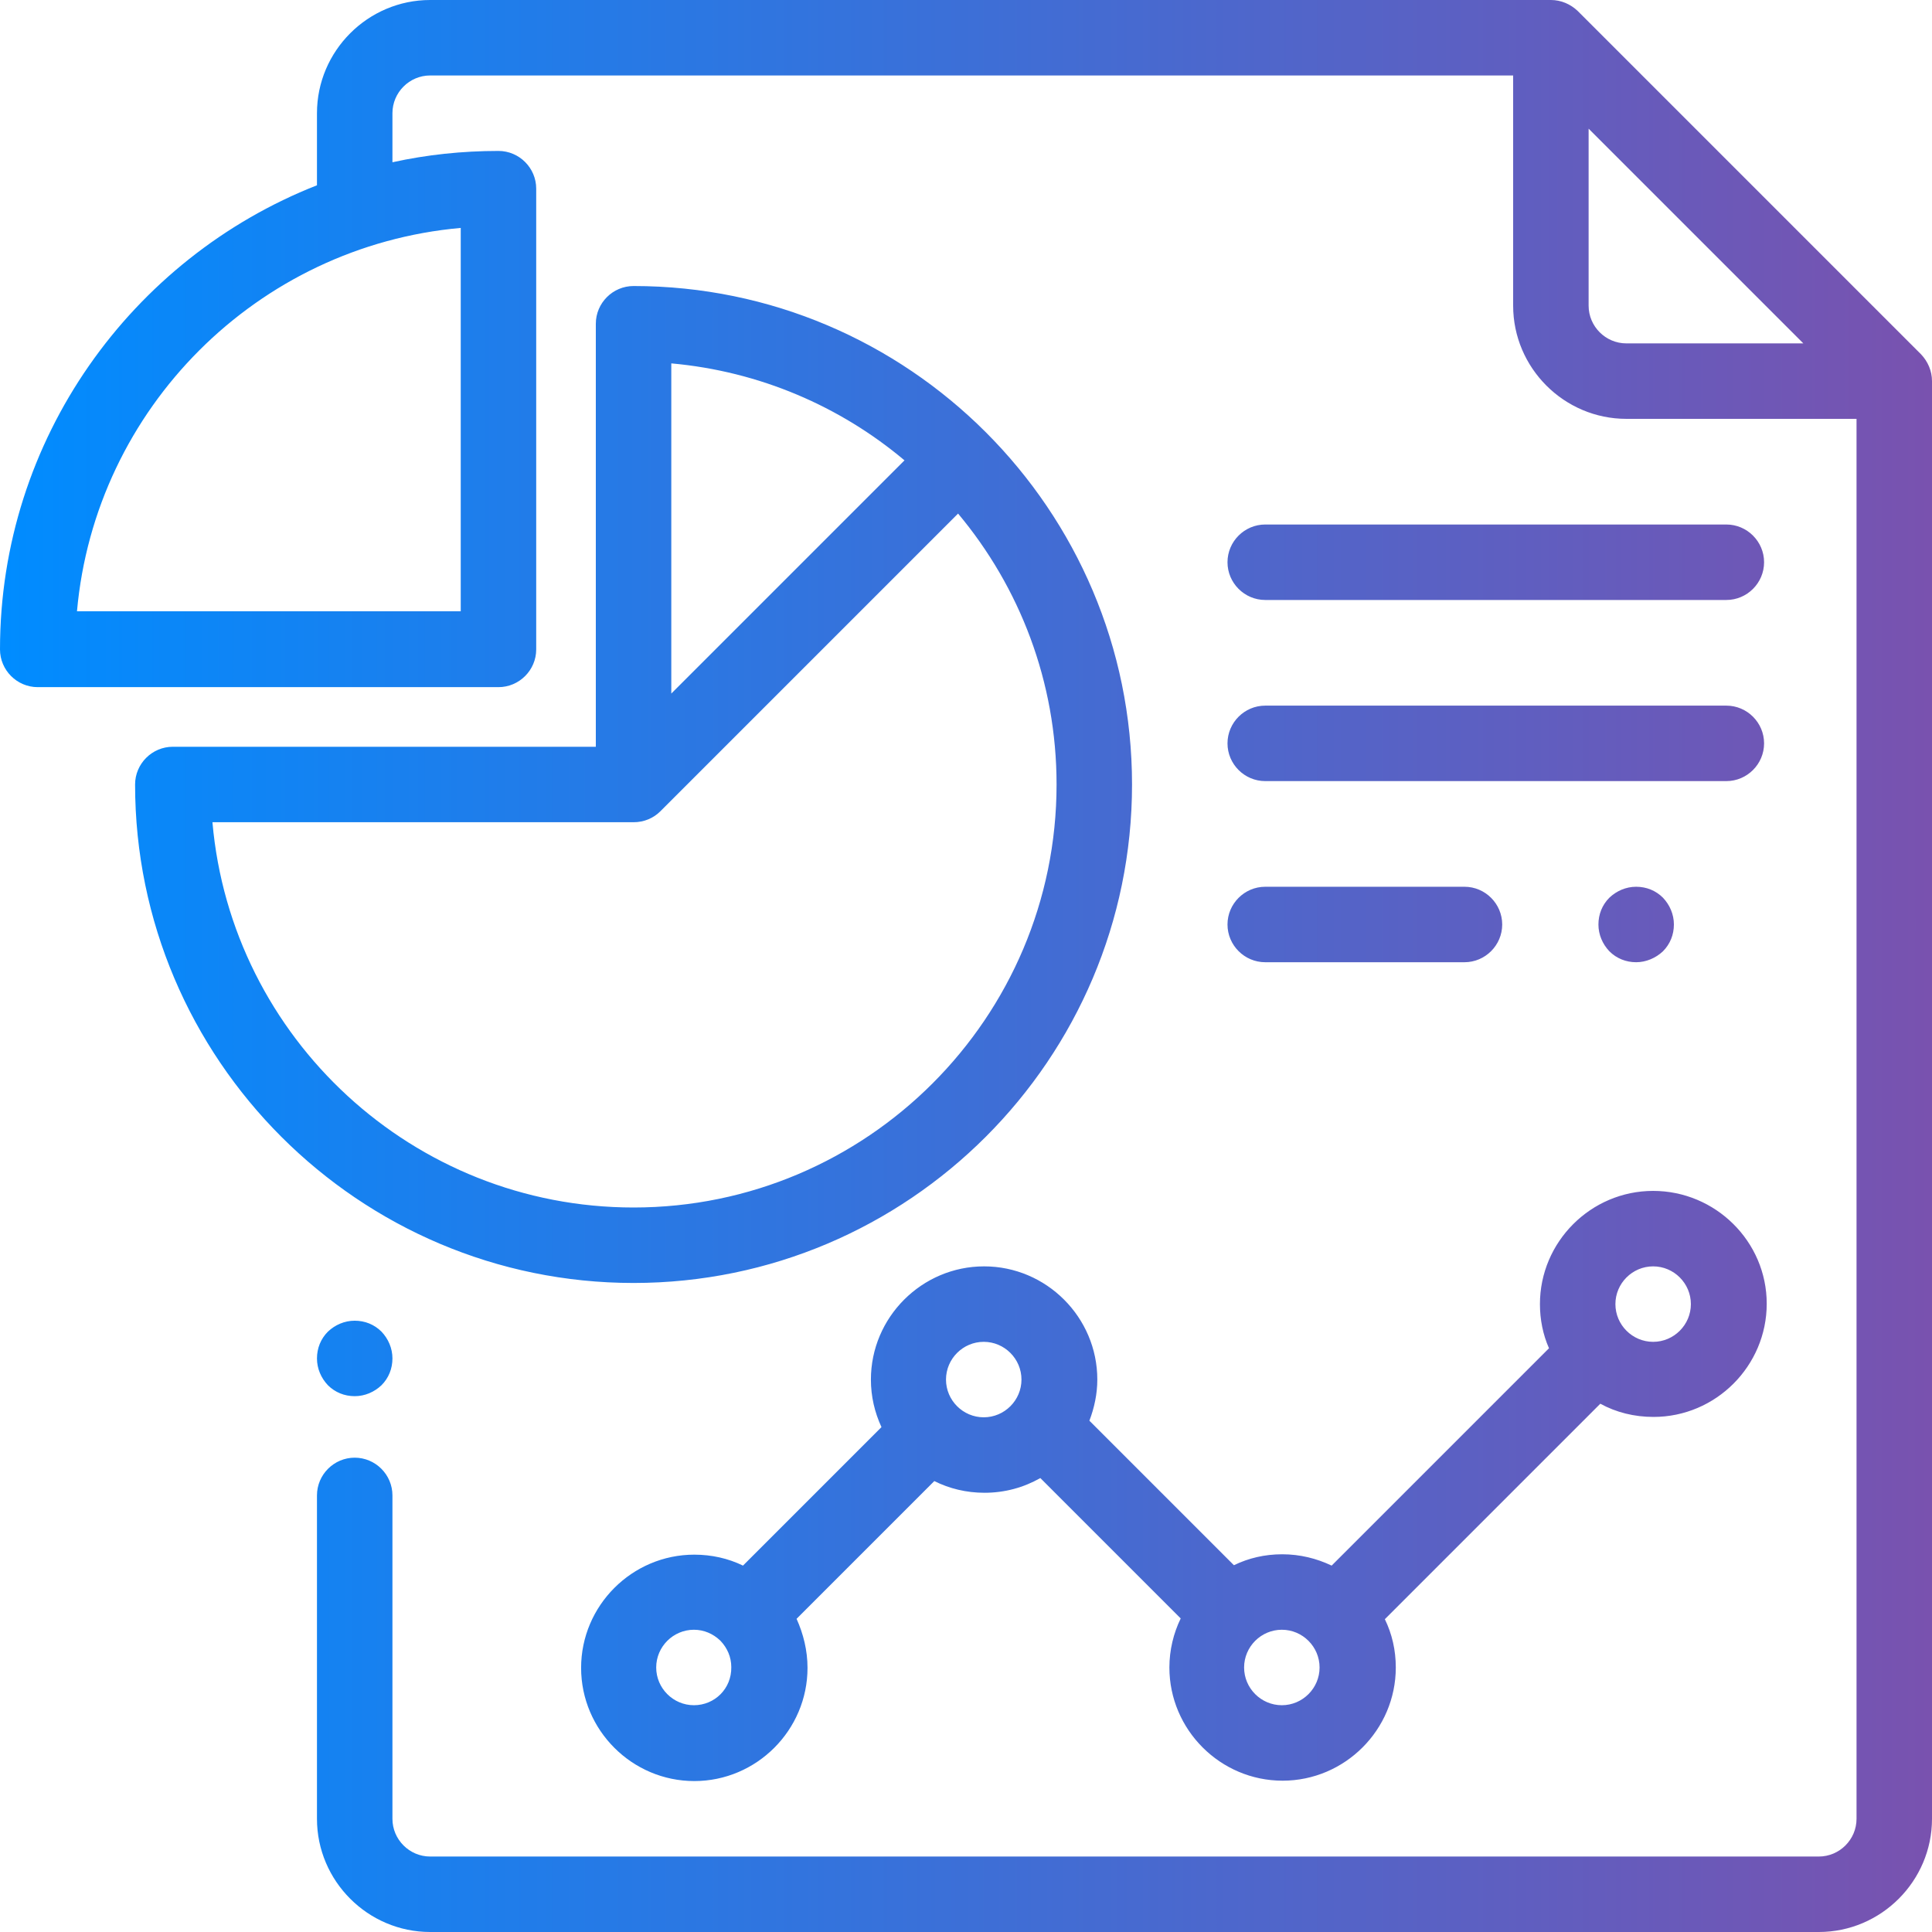
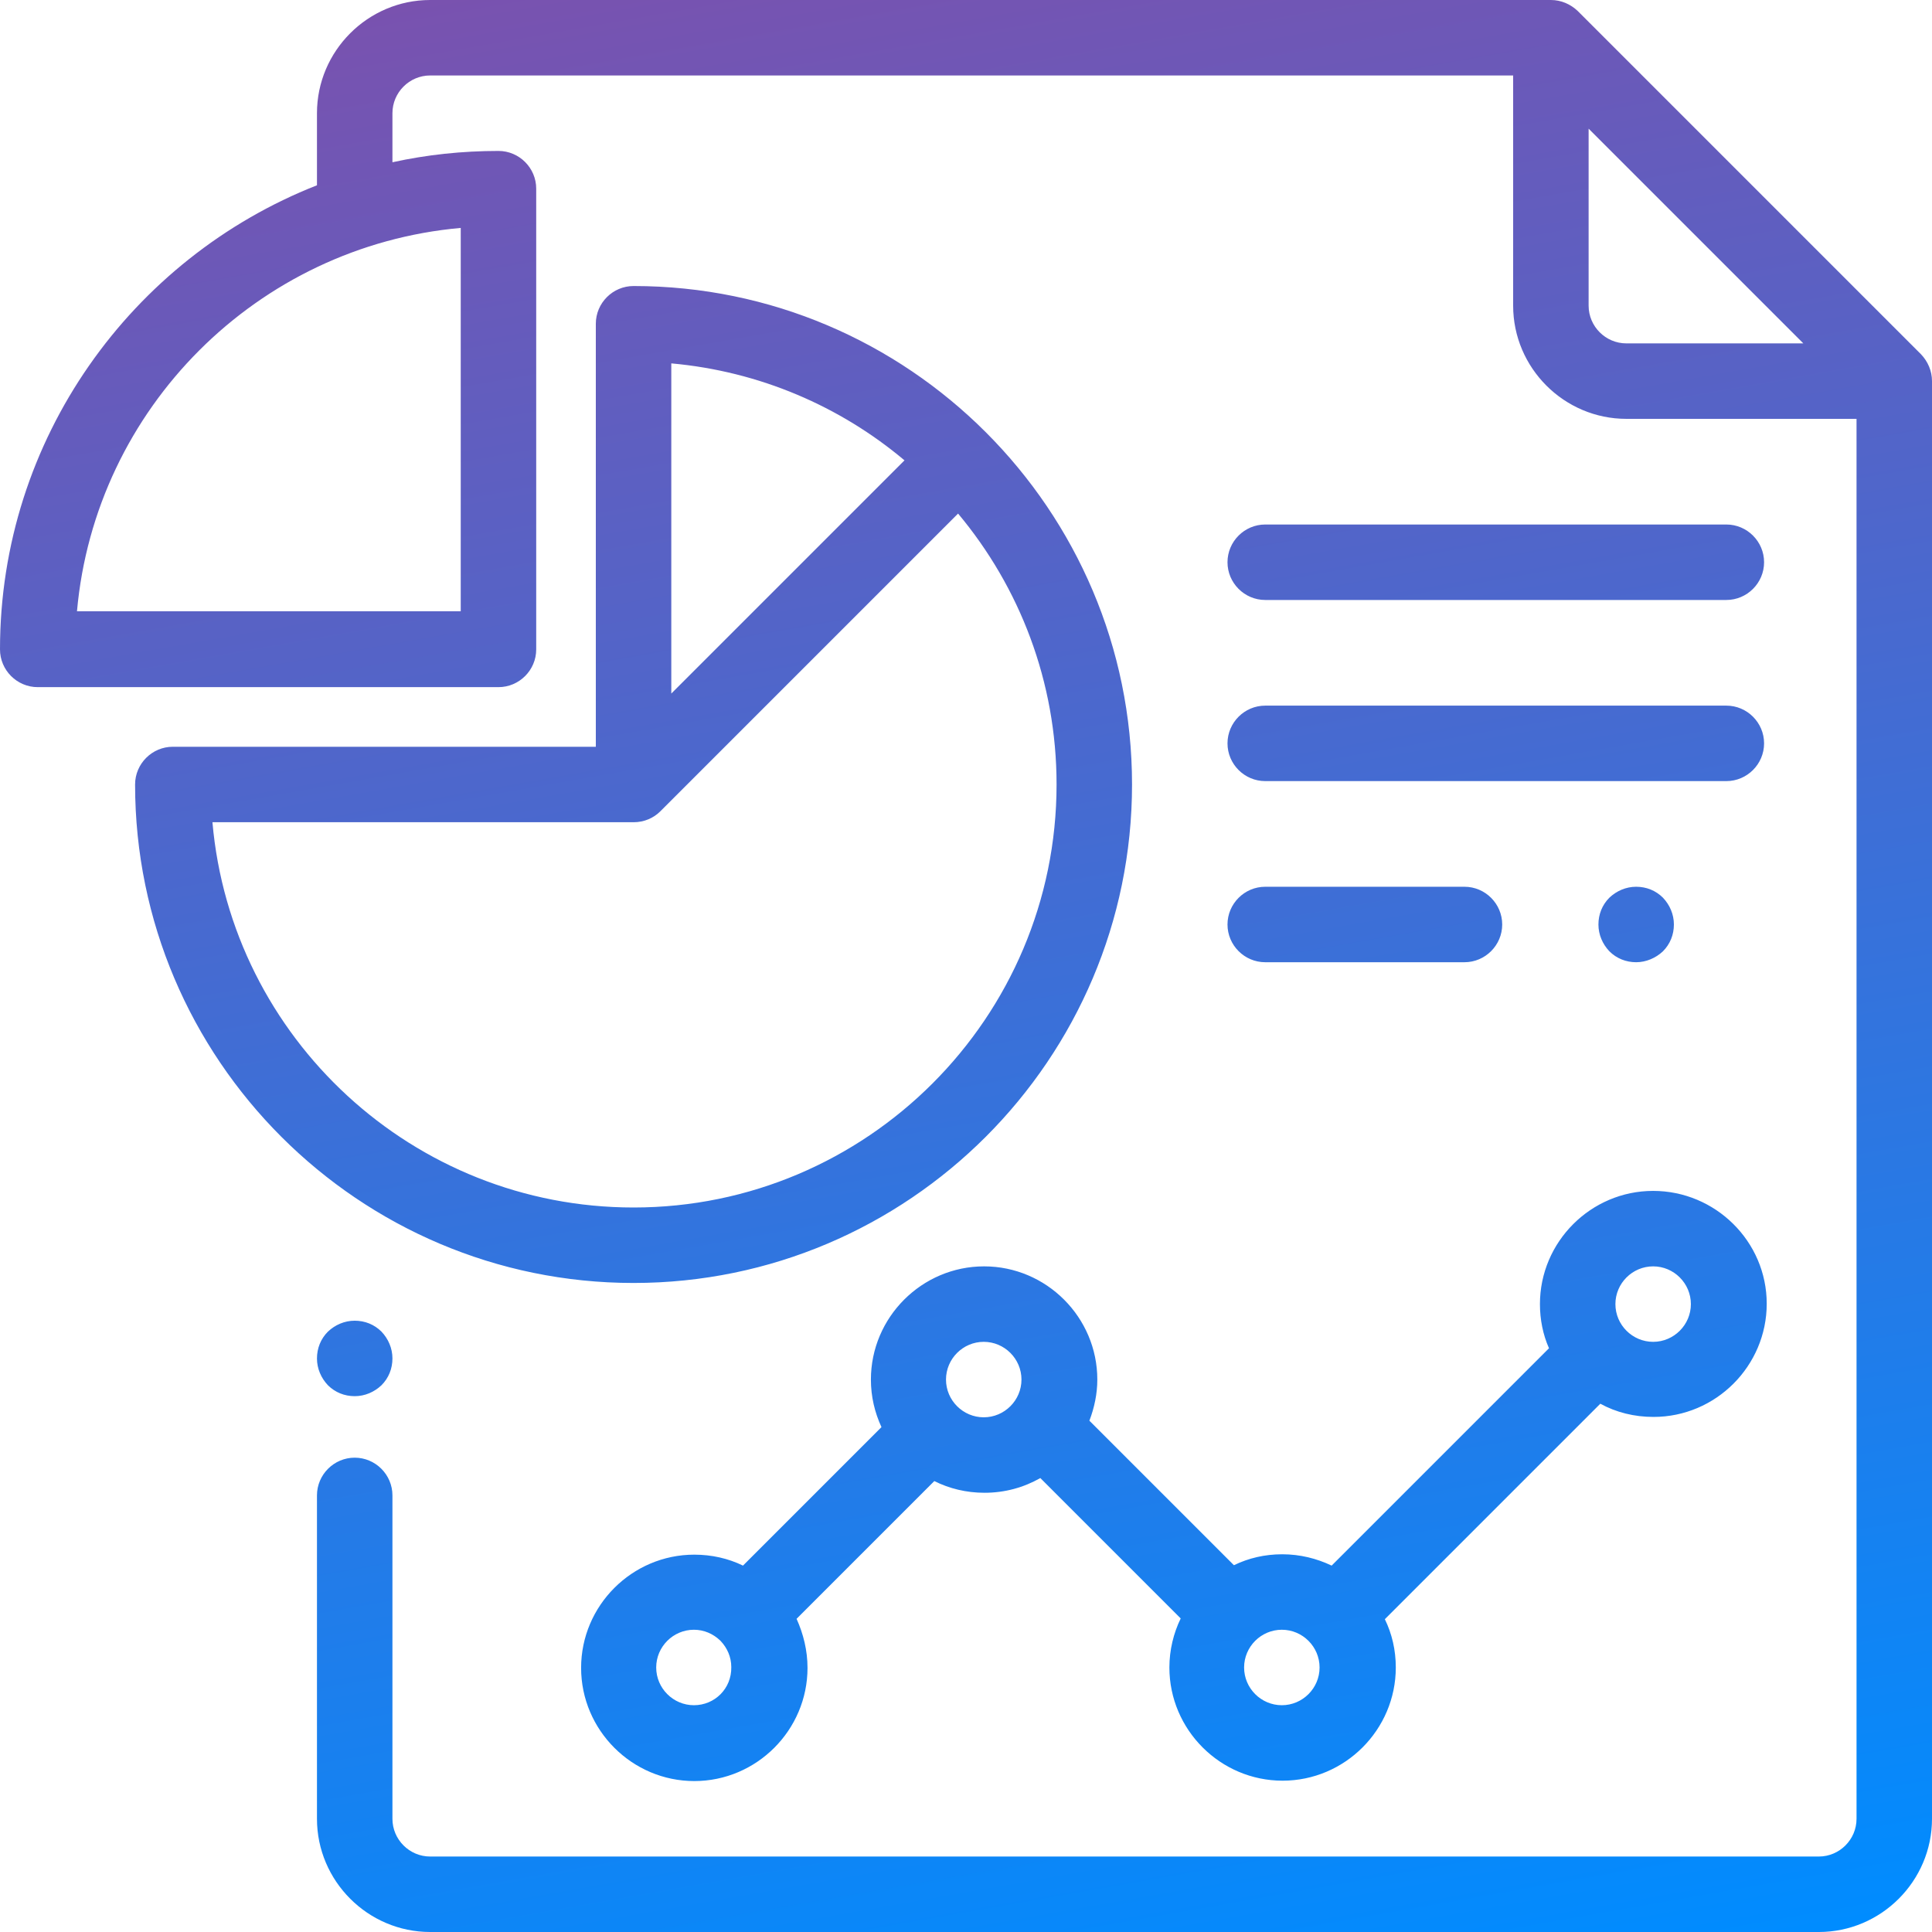
<svg xmlns="http://www.w3.org/2000/svg" version="1.1" id="Capa_1" x="0px" y="0px" viewBox="0 0 512 512" style="enable-background:new 0 0 512 512;" xml:space="preserve">
  <style type="text/css">
	.st0{fill:url(#SVGID_1_);}
</style>
-   <linearGradient id="SVGID_1_" gradientUnits="userSpaceOnUse" x1="0" y1="256" x2="512" y2="256">
+   <linearGradient id="SVGID_1_" gradientUnits="userSpaceOnUse" x1="327.099" y1="539.776" x2="228.287" y2="-20.614">
    <stop offset="1.302083e-03" style="stop-color:#008CFF" />
    <stop offset="1" style="stop-color:#7952AF" />
  </linearGradient>
  <path class="st0" d="M509.1,93.9l-91-91C416.2,1.1,413.7,0,411,0H114C97.5,0,84,13.5,84,30v19.1c-49.1,19.3-84,67.2-84,123  c0,5.5,4.5,10,10,10h122.1c5.5,0,10-4.5,10-10V50c0-5.5-4.5-10-10-10c-9.6,0-19,1-28.1,3V30c0-5.5,4.5-10,10-10h287v61  c0,16.5,13.5,30,30,30h61v371c0,5.5-4.5,10-10,10H114c-5.5,0-10-4.5-10-10v-85.7c0-5.5-4.5-10-10-10s-10,4.5-10,10V482  c0,16.5,13.5,30,30,30h368c16.5,0,30-13.5,30-30V101C512,98.3,510.9,95.8,509.1,93.9z M122.1,60.4V162H20.4  C25.2,108.2,68.2,65.2,122.1,60.4z M431,91c-5.5,0-10-4.5-10-10V34.1L477.9,91H431z M101.1,352.9c-1.9-1.9-4.4-2.9-7.1-2.9  s-5.2,1.1-7.1,2.9c-1.9,1.9-2.9,4.4-2.9,7.1s1.1,5.2,2.9,7.1c1.9,1.9,4.4,2.9,7.1,2.9s5.2-1.1,7.1-2.9c1.9-1.9,2.9-4.4,2.9-7.1  S102.9,354.8,101.1,352.9z M167.9,75.8c-5.5,0-10,4.5-10,10v112.1H45.8c-5.5,0-10,4.5-10,10c0,72.8,59.3,132.1,132.1,132.1  S300,280.7,300,207.9S240.7,75.8,167.9,75.8z M177.9,96.3c23.4,2.1,44.8,11.4,61.8,25.7l-61.8,61.8V96.3z M167.9,320  c-58.4,0-106.6-44.9-111.6-102.1h111.6c2.8,0,5.3-1.1,7.1-2.9l0,0l78.9-78.9c16.3,19.5,26.1,44.5,26.1,71.8  C280,269.7,229.7,320,167.9,320z M438.1,315.6c-16.5,0-30,13.5-30,30c0,4.1,0.8,8.1,2.4,11.7l-57.6,57.6c-4-1.9-8.4-3-13.1-3  c-4.6,0-8.9,1-12.8,2.9l-38.3-38.3c1.3-3.4,2.1-7.1,2.1-10.9c0-16.5-13.5-30-30-30s-30,13.5-30,30c0,4.5,1,8.7,2.8,12.6l-36.7,36.7  c-3.9-1.9-8.3-2.9-12.9-2.9c-16.5,0-30,13.5-30,30s13.5,30,30,30s30-13.5,30-30c0-4.6-1.1-9-2.9-13l36.5-36.5c4,2,8.5,3.1,13.3,3.1  c5.4,0,10.4-1.4,14.8-3.9l37.2,37.2c-1.9,3.9-3,8.4-3,13c0,16.5,13.5,30,30,30s30-13.5,30-30c0-4.6-1-8.9-2.9-12.8l57.1-57.1  c4.2,2.3,9,3.5,14.1,3.5c16.5,0,30-13.5,30-30S454.6,315.6,438.1,315.6z M183.9,451.9c-5.5,0-10-4.5-10-10s4.5-10,10-10  c2.7,0,5.1,1.1,6.9,2.8l0.1,0.1l0.1,0.1c1.7,1.8,2.8,4.2,2.8,6.9C193.9,447.5,189.4,451.9,183.9,451.9z M260.7,375.6  c-5.5,0-10-4.5-10-10s4.5-10,10-10s10,4.5,10,10S266.2,375.6,260.7,375.6z M339.7,451.9c-5.5,0-10-4.5-10-10s4.5-10,10-10  s10,4.5,10,10S345.2,451.9,339.7,451.9z M438.1,355.6c-5.5,0-10-4.5-10-10s4.5-10,10-10s10,4.5,10,10S443.6,355.6,438.1,355.6z   M388.1,235h-52.8c-5.5,0-10,4.5-10,10s4.5,10,10,10h52.8c5.5,0,10-4.5,10-10S393.6,235,388.1,235z M440.7,237.9  c-1.9-1.9-4.4-2.9-7.1-2.9s-5.2,1.1-7.1,2.9c-1.9,1.9-2.9,4.4-2.9,7.1s1.1,5.2,2.9,7.1c1.9,1.9,4.4,2.9,7.1,2.9  c2.6,0,5.2-1.1,7.1-2.9c1.9-1.9,2.9-4.4,2.9-7.1S442.5,239.8,440.7,237.9z M457.5,139H335.3c-5.5,0-10,4.5-10,10s4.5,10,10,10h122.2  c5.5,0,10-4.5,10-10S463,139,457.5,139z M457.5,187H335.3c-5.5,0-10,4.5-10,10s4.5,10,10,10h122.2c5.5,0,10-4.5,10-10  S463,187,457.5,187z" />
</svg>
